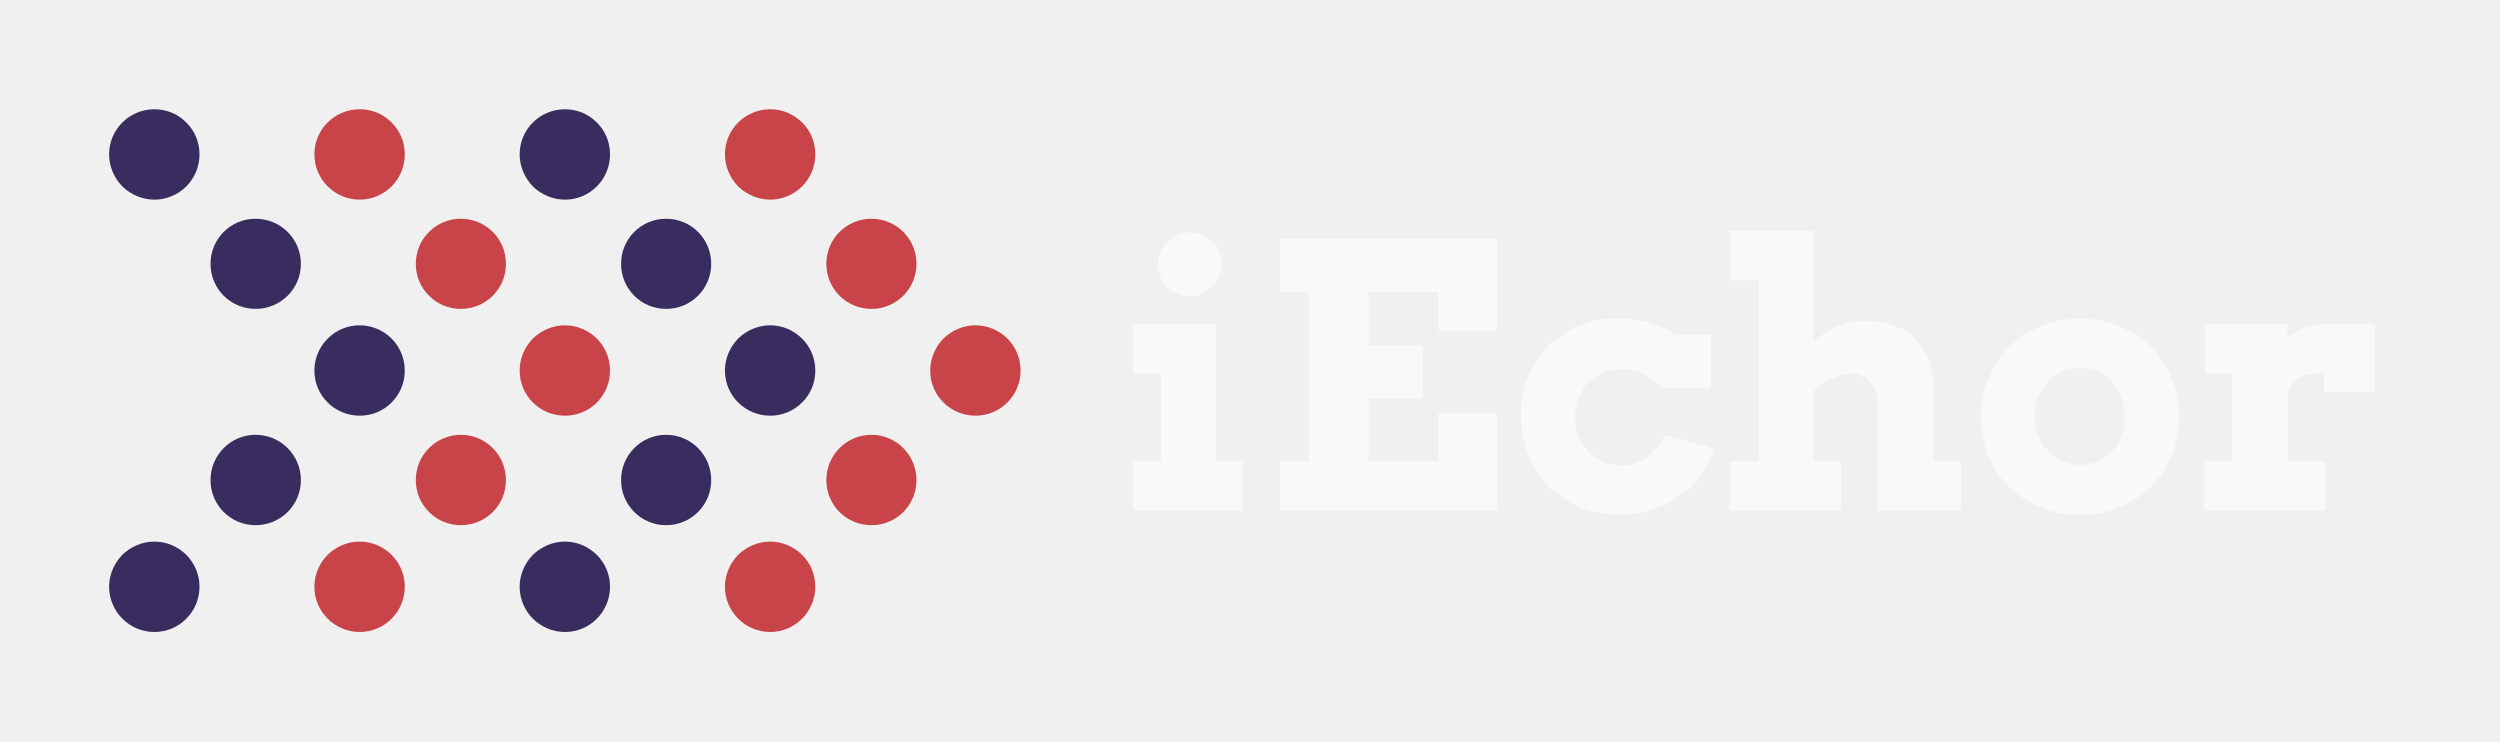
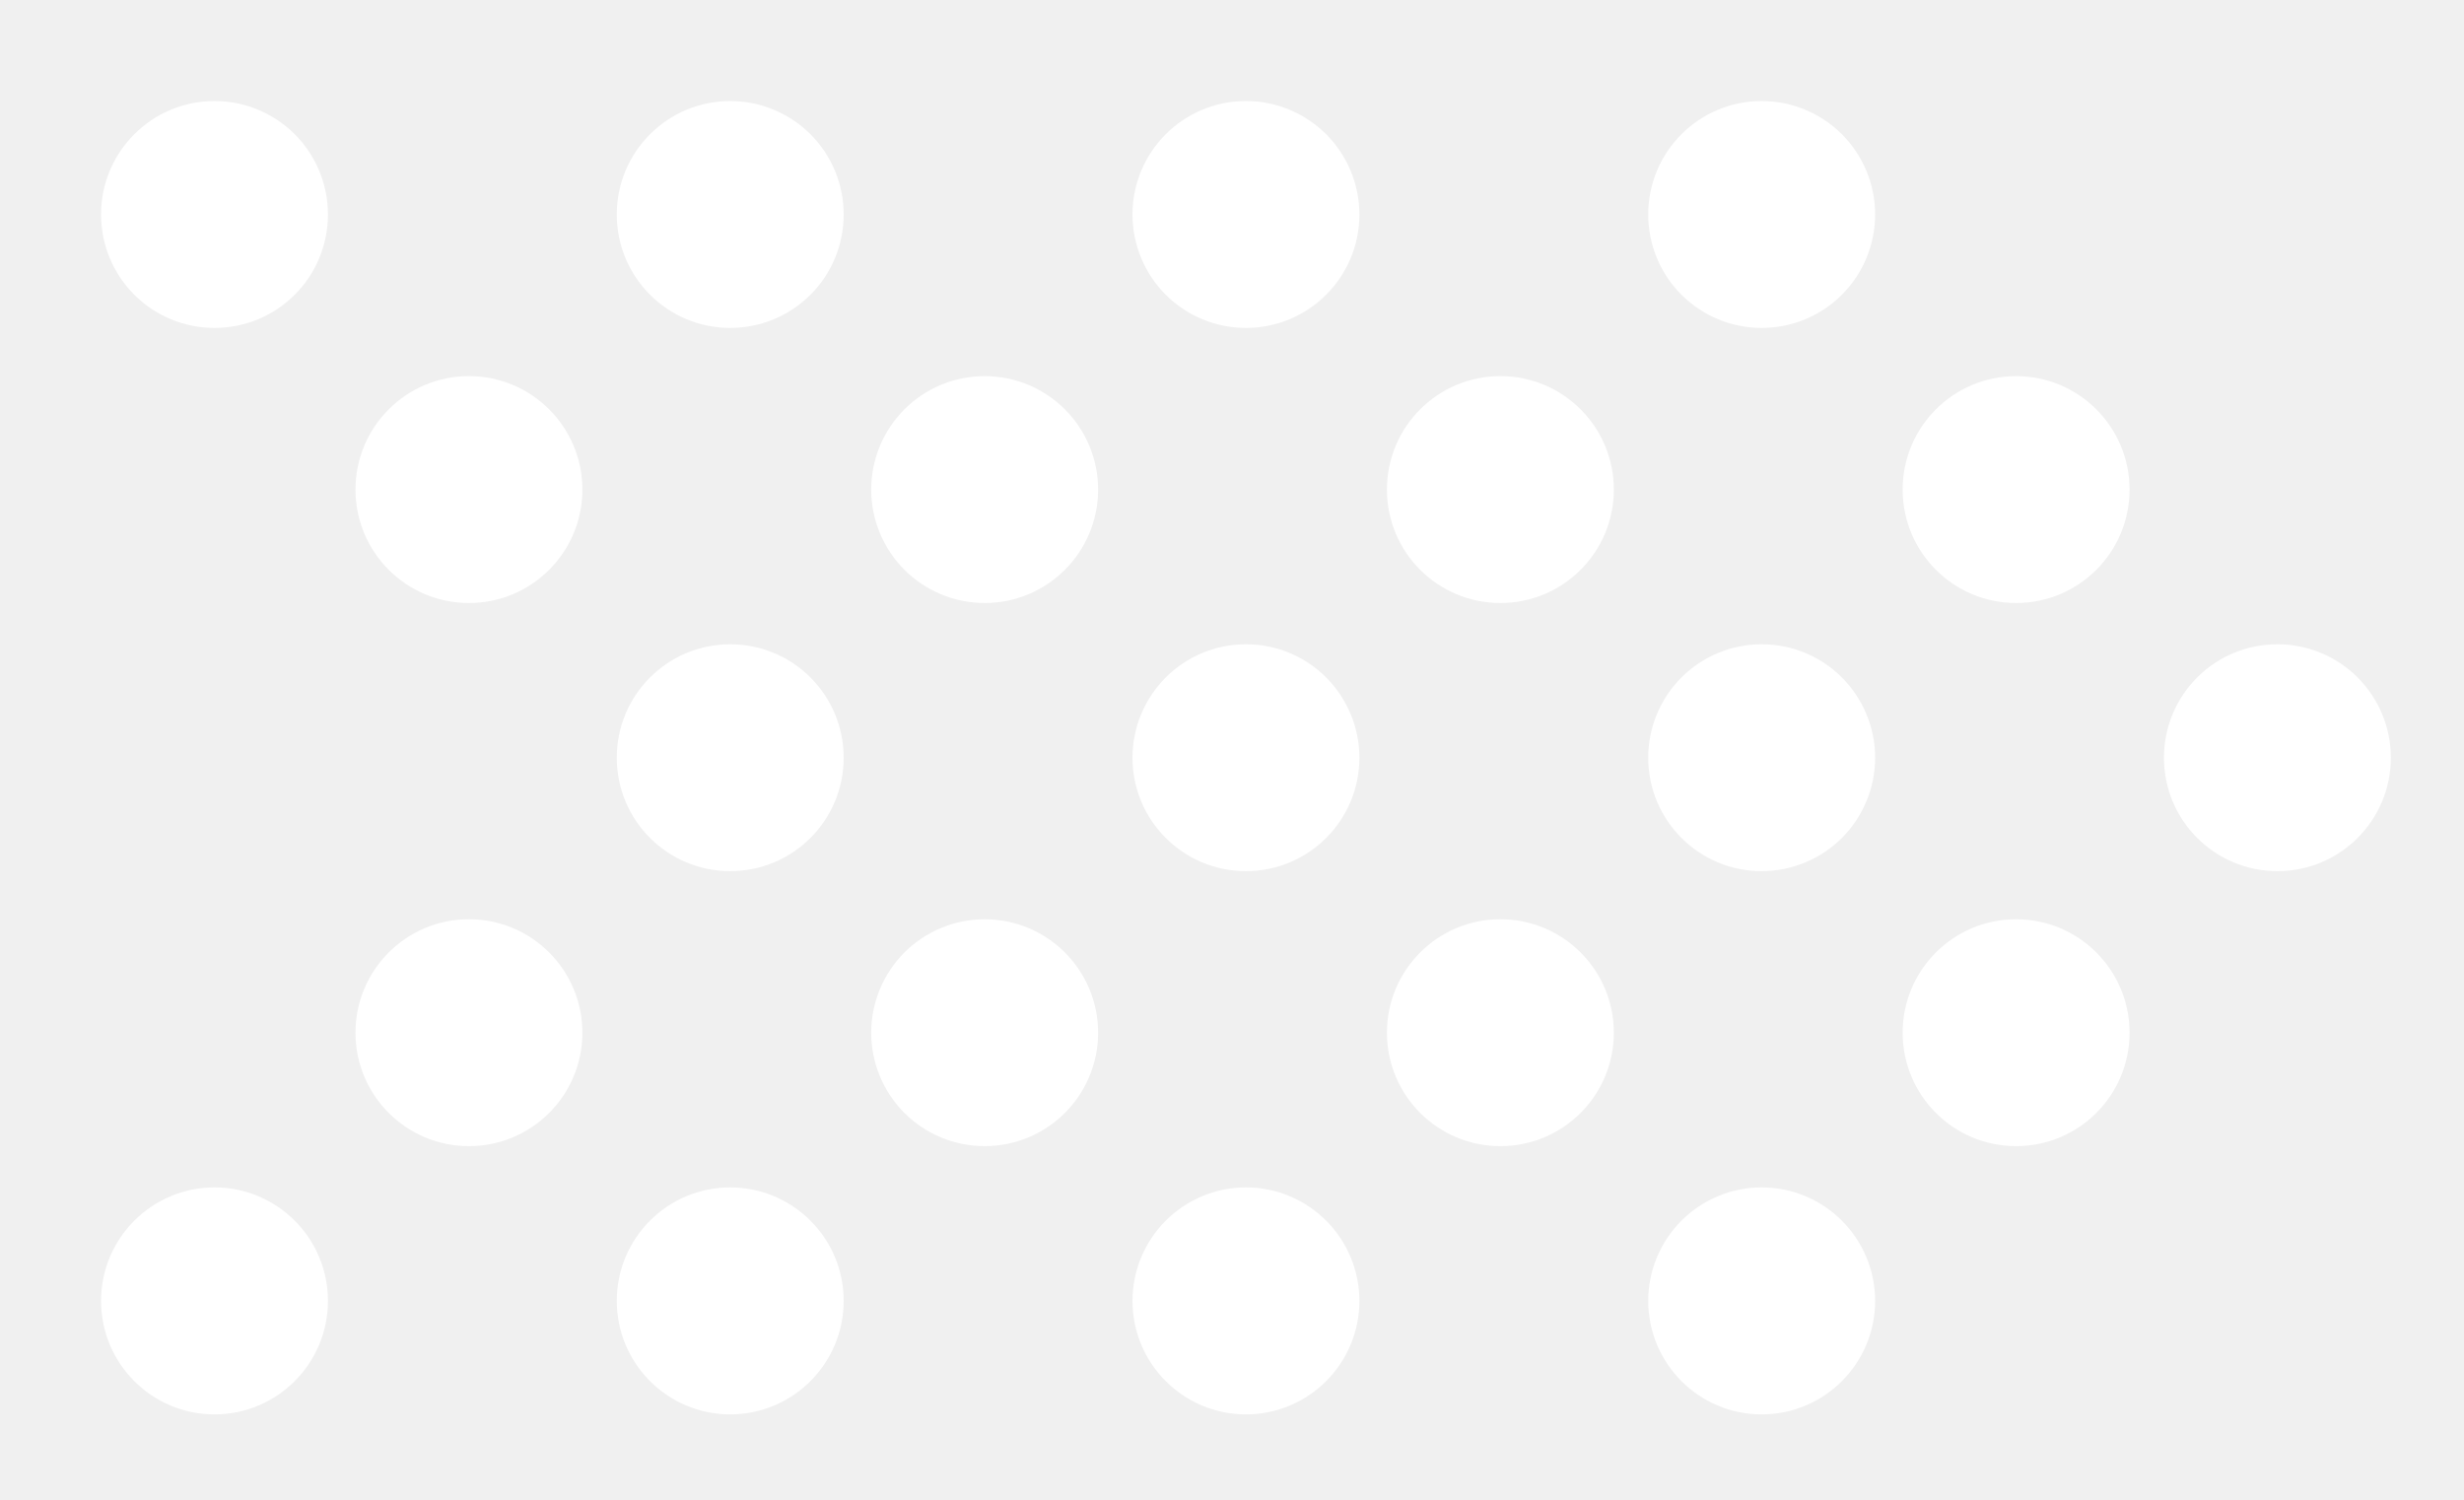
- <svg xmlns="http://www.w3.org/2000/svg" version="1.1" height="48" viewBox="0 0 10.206 3.026">
-   <g transform="matrix(1,0,0,1,4.566436,0.9430317)">
-     <g>
-       <path d=" M 0.059 0.381 L 0.399 0.381 L 0.399 0.939 L 0.505 0.939 L 0.505 1.14 L 0.059 1.14 L 0.059 0.939 L 0.173 0.939 L 0.173 0.582 L 0.059 0.582 L 0.059 0.381 M 0.161 0.136 Q 0.161 0.109 0.171 0.085 Q 0.181 0.062 0.198 0.044 Q 0.216 0.026 0.24 0.016 Q 0.264 0.006 0.292 0.006 Q 0.318 0.006 0.341 0.016 Q 0.365 0.026 0.382 0.044 Q 0.4 0.062 0.41 0.085 Q 0.42 0.109 0.42 0.136 Q 0.42 0.163 0.41 0.187 Q 0.4 0.211 0.382 0.229 Q 0.365 0.246 0.341 0.256 Q 0.318 0.267 0.292 0.267 Q 0.264 0.267 0.24 0.256 Q 0.216 0.246 0.198 0.229 Q 0.181 0.211 0.171 0.187 Q 0.161 0.163 0.161 0.136 M 0.661 0.029 L 1.545 0.029 L 1.545 0.408 L 1.306 0.408 L 1.306 0.25 L 1.021 0.25 L 1.021 0.469 L 1.241 0.469 L 1.241 0.682 L 1.021 0.682 L 1.021 0.939 L 1.306 0.939 L 1.306 0.742 L 1.545 0.742 L 1.545 1.14 L 0.661 1.14 L 0.661 0.939 L 0.778 0.939 L 0.778 0.25 L 0.661 0.25 L 0.661 0.029 M 2.216 0.643 Q 2.185 0.604 2.146 0.583 Q 2.107 0.563 2.054 0.566 Q 2.012 0.563 1.977 0.578 Q 1.942 0.593 1.917 0.619 Q 1.892 0.645 1.878 0.682 Q 1.864 0.718 1.864 0.763 Q 1.864 0.803 1.879 0.839 Q 1.893 0.875 1.919 0.901 Q 1.944 0.927 1.979 0.942 Q 2.013 0.957 2.054 0.959 Q 2.089 0.957 2.117 0.945 Q 2.145 0.934 2.167 0.916 Q 2.189 0.898 2.205 0.876 Q 2.221 0.853 2.229 0.833 L 2.431 0.889 Q 2.418 0.933 2.388 0.981 Q 2.358 1.028 2.309 1.068 Q 2.26 1.107 2.193 1.132 Q 2.126 1.158 2.041 1.158 Q 1.953 1.158 1.88 1.126 Q 1.807 1.094 1.754 1.039 Q 1.701 0.984 1.672 0.91 Q 1.642 0.836 1.642 0.751 Q 1.642 0.667 1.672 0.595 Q 1.703 0.523 1.756 0.469 Q 1.81 0.415 1.883 0.385 Q 1.957 0.355 2.043 0.358 Q 2.105 0.355 2.163 0.372 Q 2.221 0.389 2.273 0.423 L 2.418 0.423 L 2.418 0.643 L 2.216 0.643 M 2.495 0 L 2.837 0 L 2.837 0.451 Q 2.881 0.412 2.932 0.389 Q 2.984 0.367 3.046 0.367 Q 3.183 0.367 3.256 0.443 Q 3.328 0.52 3.328 0.667 L 3.328 0.939 L 3.439 0.939 L 3.439 1.14 L 3.1 1.14 L 3.1 0.719 Q 3.1 0.655 3.069 0.618 Q 3.037 0.582 2.988 0.582 Q 2.955 0.582 2.916 0.6 Q 2.877 0.618 2.837 0.653 L 2.837 0.939 L 2.949 0.939 L 2.949 1.14 L 2.495 1.14 L 2.495 0.939 L 2.613 0.939 L 2.613 0.201 L 2.495 0.201 L 2.495 0 M 3.521 0.757 Q 3.521 0.675 3.552 0.602 Q 3.582 0.53 3.635 0.475 Q 3.688 0.421 3.762 0.39 Q 3.836 0.358 3.925 0.358 Q 4.014 0.358 4.088 0.39 Q 4.162 0.421 4.216 0.475 Q 4.269 0.53 4.299 0.602 Q 4.329 0.675 4.329 0.757 Q 4.329 0.84 4.3 0.913 Q 4.271 0.986 4.218 1.04 Q 4.165 1.095 4.09 1.126 Q 4.016 1.158 3.925 1.158 Q 3.833 1.158 3.759 1.126 Q 3.685 1.095 3.632 1.041 Q 3.579 0.987 3.55 0.914 Q 3.521 0.841 3.521 0.757 M 3.74 0.757 Q 3.74 0.801 3.755 0.837 Q 3.77 0.873 3.795 0.899 Q 3.82 0.926 3.854 0.94 Q 3.887 0.955 3.925 0.955 Q 3.964 0.955 3.997 0.941 Q 4.031 0.927 4.055 0.9 Q 4.08 0.874 4.094 0.838 Q 4.107 0.801 4.107 0.757 Q 4.107 0.712 4.094 0.675 Q 4.08 0.639 4.055 0.613 Q 4.031 0.587 3.997 0.574 Q 3.964 0.56 3.925 0.561 Q 3.887 0.56 3.854 0.574 Q 3.82 0.587 3.795 0.613 Q 3.77 0.639 3.755 0.675 Q 3.74 0.712 3.74 0.757 M 5.128 0.657 L 4.922 0.657 L 4.922 0.579 Q 4.892 0.579 4.867 0.583 Q 4.842 0.587 4.823 0.596 Q 4.805 0.606 4.792 0.623 Q 4.779 0.639 4.774 0.664 L 4.774 0.939 L 4.928 0.939 L 4.928 1.14 L 4.433 1.14 L 4.433 0.939 L 4.547 0.939 L 4.547 0.582 L 4.435 0.582 L 4.435 0.381 L 4.772 0.381 L 4.772 0.434 Q 4.805 0.409 4.845 0.395 Q 4.885 0.381 4.933 0.381 Q 4.981 0.381 5.032 0.382 Q 5.084 0.382 5.128 0.382 L 5.128 0.657" fill="#F9F9FB" fill-rule="nonzero" />
-     </g>
-     <g />
-     <g clip-path="url(#SvgjsClipPath1127)">
-       <g clip-path="url(#SvgjsClipPath11268adcf477-8a01-410e-a4b3-f2422dcb3bbd)">
-         <path d=" M -3.936 -0.497 C -4.038 -0.497 -4.121 -0.415 -4.121 -0.313 C -4.121 -0.264 -4.101 -0.217 -4.067 -0.182 C -4.032 -0.148 -3.985 -0.128 -3.936 -0.128 C -3.887 -0.128 -3.84 -0.148 -3.806 -0.182 C -3.771 -0.217 -3.752 -0.264 -3.752 -0.313 C -3.752 -0.362 -3.771 -0.409 -3.806 -0.443 C -3.84 -0.478 -3.887 -0.497 -3.936 -0.497 Z" fill="#382d5e" transform="matrix(1,0,0,1,0,0)" fill-rule="nonzero" />
-       </g>
-       <g clip-path="url(#SvgjsClipPath11268adcf477-8a01-410e-a4b3-f2422dcb3bbd)">
-         <path d=" M -3.098 -0.497 C -3.2 -0.497 -3.283 -0.415 -3.283 -0.313 C -3.283 -0.211 -3.2 -0.128 -3.098 -0.128 C -3.049 -0.128 -3.002 -0.148 -2.968 -0.182 C -2.933 -0.217 -2.914 -0.264 -2.914 -0.313 C -2.914 -0.362 -2.933 -0.409 -2.968 -0.443 C -3.002 -0.478 -3.049 -0.497 -3.098 -0.497 Z" fill="#c84449" transform="matrix(1,0,0,1,0,0)" fill-rule="nonzero" />
-       </g>
-       <g clip-path="url(#SvgjsClipPath11268adcf477-8a01-410e-a4b3-f2422dcb3bbd)">
-         <path d=" M -2.26 -0.497 C -2.362 -0.497 -2.445 -0.415 -2.445 -0.313 C -2.445 -0.264 -2.425 -0.217 -2.391 -0.182 C -2.356 -0.148 -2.309 -0.128 -2.26 -0.128 C -2.158 -0.128 -2.076 -0.211 -2.076 -0.313 C -2.076 -0.362 -2.095 -0.409 -2.13 -0.443 C -2.165 -0.478 -2.211 -0.497 -2.26 -0.497 Z" fill="#382d5e" transform="matrix(1,0,0,1,0,0)" fill-rule="nonzero" />
-       </g>
-       <g clip-path="url(#SvgjsClipPath11268adcf477-8a01-410e-a4b3-f2422dcb3bbd)">
-         <path d=" M -1.422 -0.497 C -1.524 -0.497 -1.607 -0.415 -1.607 -0.313 C -1.607 -0.264 -1.587 -0.217 -1.553 -0.182 C -1.518 -0.148 -1.471 -0.128 -1.422 -0.128 C -1.373 -0.128 -1.327 -0.148 -1.292 -0.182 C -1.257 -0.217 -1.238 -0.264 -1.238 -0.313 C -1.238 -0.362 -1.257 -0.409 -1.292 -0.443 C -1.327 -0.478 -1.373 -0.497 -1.422 -0.497 Z" fill="#c84449" transform="matrix(1,0,0,1,0,0)" fill-rule="nonzero" />
-       </g>
-       <g clip-path="url(#SvgjsClipPath11268adcf477-8a01-410e-a4b3-f2422dcb3bbd)">
-         <path d=" M -3.338 0.134 C -3.338 0.236 -3.421 0.318 -3.523 0.318 C -3.625 0.318 -3.707 0.236 -3.707 0.134 C -3.707 0.032 -3.625 -0.05 -3.523 -0.05 C -3.421 -0.05 -3.338 0.032 -3.338 0.134 Z" fill="#382d5e" transform="matrix(1,0,0,1,0,0)" fill-rule="nonzero" />
-       </g>
-       <g clip-path="url(#SvgjsClipPath11268adcf477-8a01-410e-a4b3-f2422dcb3bbd)">
-         <path d=" M -2.685 -0.05 C -2.734 -0.05 -2.781 -0.031 -2.815 0.004 C -2.85 0.038 -2.869 0.085 -2.869 0.134 C -2.869 0.183 -2.85 0.23 -2.815 0.264 C -2.781 0.299 -2.734 0.318 -2.685 0.318 C -2.583 0.318 -2.501 0.236 -2.501 0.134 C -2.501 0.032 -2.583 -0.05 -2.685 -0.05 Z" fill="#c84449" transform="matrix(1,0,0,1,0,0)" fill-rule="nonzero" />
-       </g>
-       <g clip-path="url(#SvgjsClipPath11268adcf477-8a01-410e-a4b3-f2422dcb3bbd)">
-         <path d=" M -1.663 0.134 C -1.663 0.236 -1.745 0.318 -1.847 0.318 C -1.949 0.318 -2.031 0.236 -2.031 0.134 C -2.031 0.032 -1.949 -0.05 -1.847 -0.05 C -1.745 -0.05 -1.663 0.032 -1.663 0.134 Z" fill="#382d5e" transform="matrix(1,0,0,1,0,0)" fill-rule="nonzero" />
-       </g>
-       <g clip-path="url(#SvgjsClipPath11268adcf477-8a01-410e-a4b3-f2422dcb3bbd)">
-         <path d=" M -0.825 0.134 C -0.825 0.236 -0.907 0.318 -1.009 0.318 C -1.111 0.318 -1.193 0.236 -1.193 0.134 C -1.193 0.032 -1.111 -0.05 -1.009 -0.05 C -0.907 -0.05 -0.825 0.032 -0.825 0.134 Z" fill="#c84449" transform="matrix(1,0,0,1,0,0)" fill-rule="nonzero" />
-       </g>
-       <g clip-path="url(#SvgjsClipPath11268adcf477-8a01-410e-a4b3-f2422dcb3bbd)">
-         <path d=" M -3.098 0.385 C -3.2 0.385 -3.283 0.468 -3.283 0.57 C -3.283 0.672 -3.2 0.754 -3.098 0.754 C -2.996 0.754 -2.914 0.672 -2.914 0.57 C -2.914 0.521 -2.933 0.474 -2.968 0.439 C -3.002 0.405 -3.049 0.385 -3.098 0.385 Z" fill="#382d5e" transform="matrix(1,0,0,1,0,0)" fill-rule="nonzero" />
-       </g>
-       <g clip-path="url(#SvgjsClipPath11268adcf477-8a01-410e-a4b3-f2422dcb3bbd)">
-         <path d=" M -2.26 0.385 C -2.309 0.385 -2.356 0.405 -2.391 0.439 C -2.425 0.474 -2.445 0.521 -2.445 0.57 C -2.445 0.672 -2.362 0.754 -2.26 0.754 C -2.158 0.754 -2.076 0.672 -2.076 0.57 C -2.076 0.521 -2.095 0.474 -2.13 0.439 C -2.165 0.405 -2.211 0.385 -2.26 0.385 Z" fill="#c84449" transform="matrix(1,0,0,1,0,0)" fill-rule="nonzero" />
-       </g>
-       <g clip-path="url(#SvgjsClipPath11268adcf477-8a01-410e-a4b3-f2422dcb3bbd)">
-         <path d=" M -1.422 0.385 C -1.471 0.385 -1.518 0.405 -1.553 0.439 C -1.587 0.474 -1.607 0.521 -1.607 0.57 C -1.607 0.672 -1.524 0.754 -1.422 0.754 C -1.373 0.754 -1.327 0.735 -1.292 0.7 C -1.257 0.666 -1.238 0.619 -1.238 0.57 C -1.238 0.521 -1.257 0.474 -1.292 0.439 C -1.327 0.405 -1.373 0.385 -1.422 0.385 Z" fill="#382d5e" transform="matrix(1,0,0,1,0,0)" fill-rule="nonzero" />
-       </g>
-       <g clip-path="url(#SvgjsClipPath11268adcf477-8a01-410e-a4b3-f2422dcb3bbd)">
-         <path d=" M -0.584 0.385 C -0.633 0.385 -0.68 0.405 -0.715 0.439 C -0.749 0.474 -0.769 0.521 -0.769 0.57 C -0.769 0.672 -0.686 0.754 -0.584 0.754 C -0.483 0.754 -0.4 0.672 -0.4 0.57 C -0.4 0.521 -0.419 0.474 -0.454 0.439 C -0.489 0.405 -0.535 0.385 -0.584 0.385 Z" fill="#c84449" transform="matrix(1,0,0,1,0,0)" fill-rule="nonzero" />
-       </g>
-       <g clip-path="url(#SvgjsClipPath11268adcf477-8a01-410e-a4b3-f2422dcb3bbd)">
-         <path d=" M -3.338 1.017 C -3.338 1.119 -3.421 1.201 -3.523 1.201 C -3.625 1.201 -3.707 1.119 -3.707 1.017 C -3.707 0.915 -3.625 0.832 -3.523 0.832 C -3.421 0.832 -3.338 0.915 -3.338 1.017 Z" fill="#382d5e" transform="matrix(1,0,0,1,0,0)" fill-rule="nonzero" />
-       </g>
-       <g clip-path="url(#SvgjsClipPath11268adcf477-8a01-410e-a4b3-f2422dcb3bbd)">
-         <path d=" M -2.685 0.832 C -2.734 0.832 -2.781 0.852 -2.815 0.886 C -2.85 0.921 -2.869 0.968 -2.869 1.017 C -2.869 1.066 -2.85 1.113 -2.815 1.147 C -2.781 1.182 -2.734 1.201 -2.685 1.201 C -2.583 1.201 -2.501 1.119 -2.501 1.017 C -2.501 0.915 -2.583 0.832 -2.685 0.832 Z" fill="#c84449" transform="matrix(1,0,0,1,0,0)" fill-rule="nonzero" />
-       </g>
-       <g clip-path="url(#SvgjsClipPath11268adcf477-8a01-410e-a4b3-f2422dcb3bbd)">
-         <path d=" M -1.663 1.017 C -1.663 1.119 -1.745 1.201 -1.847 1.201 C -1.949 1.201 -2.031 1.119 -2.031 1.017 C -2.031 0.915 -1.949 0.832 -1.847 0.832 C -1.745 0.832 -1.663 0.915 -1.663 1.017 Z" fill="#382d5e" transform="matrix(1,0,0,1,0,0)" fill-rule="nonzero" />
-       </g>
-       <g clip-path="url(#SvgjsClipPath11268adcf477-8a01-410e-a4b3-f2422dcb3bbd)">
-         <path d=" M -0.825 1.017 C -0.825 1.119 -0.907 1.201 -1.009 1.201 C -1.111 1.201 -1.193 1.119 -1.193 1.017 C -1.193 0.915 -1.111 0.832 -1.009 0.832 C -0.907 0.832 -0.825 0.915 -0.825 1.017 Z" fill="#c84449" transform="matrix(1,0,0,1,0,0)" fill-rule="nonzero" />
-       </g>
-       <g clip-path="url(#SvgjsClipPath11268adcf477-8a01-410e-a4b3-f2422dcb3bbd)">
-         <path d=" M -3.936 1.268 C -3.985 1.268 -4.032 1.288 -4.067 1.322 C -4.101 1.357 -4.121 1.404 -4.121 1.452 C -4.121 1.554 -4.038 1.637 -3.936 1.637 C -3.834 1.637 -3.752 1.554 -3.752 1.452 C -3.752 1.404 -3.771 1.357 -3.806 1.322 C -3.84 1.288 -3.887 1.268 -3.936 1.268 Z" fill="#382d5e" transform="matrix(1,0,0,1,0,0)" fill-rule="nonzero" />
-       </g>
-       <g clip-path="url(#SvgjsClipPath11268adcf477-8a01-410e-a4b3-f2422dcb3bbd)">
-         <path d=" M -3.098 1.268 C -3.2 1.268 -3.283 1.351 -3.283 1.452 C -3.283 1.554 -3.2 1.637 -3.098 1.637 C -2.996 1.637 -2.914 1.554 -2.914 1.452 C -2.914 1.404 -2.933 1.357 -2.968 1.322 C -3.002 1.288 -3.049 1.268 -3.098 1.268 Z" fill="#c84449" transform="matrix(1,0,0,1,0,0)" fill-rule="nonzero" />
-       </g>
-       <g clip-path="url(#SvgjsClipPath11268adcf477-8a01-410e-a4b3-f2422dcb3bbd)">
-         <path d=" M -2.26 1.268 C -2.309 1.268 -2.356 1.288 -2.391 1.322 C -2.425 1.357 -2.445 1.404 -2.445 1.452 C -2.445 1.554 -2.362 1.637 -2.26 1.637 C -2.158 1.637 -2.076 1.554 -2.076 1.452 C -2.076 1.404 -2.095 1.357 -2.13 1.322 C -2.165 1.288 -2.211 1.268 -2.26 1.268 Z" fill="#382d5e" transform="matrix(1,0,0,1,0,0)" fill-rule="nonzero" />
-       </g>
-       <g clip-path="url(#SvgjsClipPath11268adcf477-8a01-410e-a4b3-f2422dcb3bbd)">
-         <path d=" M -1.422 1.268 C -1.471 1.268 -1.518 1.288 -1.553 1.322 C -1.587 1.357 -1.607 1.404 -1.607 1.452 C -1.607 1.554 -1.524 1.637 -1.422 1.637 C -1.321 1.637 -1.238 1.554 -1.238 1.452 C -1.238 1.404 -1.257 1.357 -1.292 1.322 C -1.327 1.288 -1.373 1.268 -1.422 1.268 Z" fill="#c84449" transform="matrix(1,0,0,1,0,0)" fill-rule="nonzero" />
-       </g>
+ <svg xmlns="http://www.w3.org/2000/svg" width="23px" height="14px" viewBox="0 0 23 14" version="1.1">
+   <g id="Page-2" stroke="none" stroke-width="1" fill="none" fill-rule="evenodd">
+     <g id="Group" transform="translate(-0.8698, -0.8698)" fill-rule="nonzero">
+       <path d="M2.872,1.813 C2.287,1.813 1.813,2.287 1.813,2.872 C1.813,3.153 1.925,3.423 2.123,3.621 C2.322,3.82 2.591,3.931 2.872,3.931 C3.153,3.931 3.423,3.82 3.621,3.621 C3.82,3.423 3.931,3.153 3.931,2.872 C3.931,2.591 3.82,2.322 3.621,2.123 C3.423,1.925 3.153,1.813 2.872,1.813 L2.872,1.813 Z" id="Path" fill="#ffffff" />
+       <path d="M7.686,1.813 C7.101,1.813 6.627,2.287 6.627,2.872 C6.627,3.457 7.101,3.931 7.686,3.931 C7.967,3.931 8.236,3.82 8.435,3.621 C8.634,3.423 8.745,3.153 8.745,2.872 C8.745,2.591 8.634,2.322 8.435,2.123 C8.236,1.925 7.967,1.813 7.686,1.813 L7.686,1.813 Z" id="Path" fill="#ffffff" />
+       <path d="M12.5,1.813 C11.915,1.813 11.441,2.287 11.441,2.872 C11.441,3.153 11.553,3.423 11.751,3.621 C11.95,3.82 12.219,3.931 12.5,3.931 C13.085,3.931 13.559,3.457 13.559,2.872 C13.559,2.591 13.447,2.322 13.249,2.123 C13.05,1.925 12.781,1.813 12.5,1.813 L12.5,1.813 Z" id="Path" fill="#ffffff" />
+       <path d="M17.314,1.813 C16.729,1.813 16.255,2.287 16.255,2.872 C16.255,3.153 16.366,3.423 16.565,3.621 C16.764,3.82 17.033,3.931 17.314,3.931 C17.595,3.931 17.864,3.82 18.063,3.621 C18.261,3.423 18.373,3.153 18.373,2.872 C18.373,2.591 18.261,2.322 18.063,2.123 C17.864,1.925 17.595,1.813 17.314,1.813 L17.314,1.813 Z" id="Path" fill="#ffffff" />
+       <path d="M6.306,5.44 C6.306,6.025 5.832,6.499 5.247,6.499 C4.662,6.499 4.188,6.025 4.188,5.44 C4.188,4.855 4.662,4.381 5.247,4.381 C5.832,4.381 6.306,4.855 6.306,5.44 Z" id="Path" fill="#ffffff" />
+       <path d="M10.061,4.381 C9.78,4.381 9.511,4.492 9.312,4.691 C9.114,4.889 9.002,5.159 9.002,5.44 C9.002,5.721 9.114,5.99 9.312,6.189 C9.511,6.387 9.78,6.499 10.061,6.499 C10.646,6.499 11.12,6.025 11.12,5.44 C11.12,4.855 10.646,4.381 10.061,4.381 L10.061,4.381 Z" id="Path" fill="#ffffff" />
+       <path d="M15.934,5.44 C15.934,6.025 15.46,6.499 14.875,6.499 C14.29,6.499 13.816,6.025 13.816,5.44 C13.816,4.855 14.29,4.381 14.875,4.381 C15.46,4.381 15.934,4.855 15.934,5.44 Z" id="Path" fill="#ffffff" />
+       <path d="M20.748,5.44 C20.748,6.025 20.274,6.499 19.689,6.499 C19.104,6.499 18.63,6.025 18.63,5.44 C18.63,4.855 19.104,4.381 19.689,4.381 C20.274,4.381 20.748,4.855 20.748,5.44 Z" id="Path" fill="#ffffff" />
+       <path d="M7.686,6.884 C7.101,6.884 6.627,7.358 6.627,7.943 C6.627,8.528 7.101,9.002 7.686,9.002 C8.271,9.002 8.745,8.528 8.745,7.943 C8.745,7.662 8.634,7.393 8.435,7.194 C8.236,6.995 7.967,6.884 7.686,6.884 L7.686,6.884 Z" id="Path" fill="#ffffff" />
+       <path d="M12.5,6.884 C12.219,6.884 11.95,6.995 11.751,7.194 C11.553,7.393 11.441,7.662 11.441,7.943 C11.441,8.528 11.915,9.002 12.5,9.002 C13.085,9.002 13.559,8.528 13.559,7.943 C13.559,7.662 13.447,7.393 13.249,7.194 C13.05,6.995 12.781,6.884 12.5,6.884 L12.5,6.884 Z" id="Path" fill="#ffffff" />
+       <path d="M17.314,6.884 C17.033,6.884 16.764,6.995 16.565,7.194 C16.366,7.393 16.255,7.662 16.255,7.943 C16.255,8.528 16.729,9.002 17.314,9.002 C17.595,9.002 17.864,8.89 18.063,8.692 C18.261,8.493 18.373,8.224 18.373,7.943 C18.373,7.662 18.261,7.393 18.063,7.194 C17.864,6.995 17.595,6.884 17.314,6.884 L17.314,6.884 Z" id="Path" fill="#ffffff" />
+       <path d="M22.128,6.884 C21.847,6.884 21.577,6.995 21.379,7.194 C21.18,7.393 21.069,7.662 21.069,7.943 C21.069,8.528 21.543,9.002 22.128,9.002 C22.713,9.002 23.187,8.528 23.187,7.943 C23.187,7.662 23.075,7.393 22.877,7.194 C22.678,6.995 22.409,6.884 22.128,6.884 L22.128,6.884 Z" id="Path" fill="#ffffff" />
+       <path d="M6.306,10.51 C6.306,11.095 5.832,11.569 5.247,11.569 C4.662,11.569 4.188,11.095 4.188,10.51 C4.188,9.925 4.662,9.451 5.247,9.451 C5.832,9.451 6.306,9.925 6.306,10.51 Z" id="Path" fill="#ffffff" />
+       <path d="M9.312,9.761 C9.114,9.96 9.002,10.229 9.002,10.51 C9.002,10.791 9.114,11.061 9.312,11.259 C9.511,11.458 9.78,11.569 10.061,11.569 C10.646,11.569 11.12,11.095 11.12,10.51 C11.12,9.925 10.646,9.451 10.061,9.451 C9.78,9.451 9.511,9.563 9.312,9.761 Z" id="Path" fill="#ffffff" />
+       <path d="M15.934,10.51 C15.934,11.095 15.46,11.569 14.875,11.569 C14.29,11.569 13.816,11.095 13.816,10.51 C13.816,9.925 14.29,9.451 14.875,9.451 C15.46,9.451 15.934,9.925 15.934,10.51 Z" id="Path" fill="#ffffff" />
+       <path d="M20.748,10.51 C20.748,11.095 20.274,11.569 19.689,11.569 C19.104,11.569 18.63,11.095 18.63,10.51 C18.63,9.925 19.104,9.451 19.689,9.451 C20.274,9.451 20.748,9.925 20.748,10.51 Z" id="Path" fill="#ffffff" />
+       <path d="M2.872,11.954 C2.591,11.954 2.322,12.066 2.123,12.265 C1.925,12.463 1.813,12.733 1.813,13.013 C1.813,13.598 2.287,14.073 2.872,14.073 C3.457,14.073 3.931,13.598 3.931,13.013 C3.931,12.733 3.82,12.463 3.621,12.265 C3.423,12.066 3.153,11.954 2.872,11.954 L2.872,11.954 Z" id="Path" fill="#ffffff" />
+       <path d="M7.686,11.954 C7.101,11.954 6.627,12.429 6.627,13.013 C6.627,13.598 7.101,14.073 7.686,14.073 C8.271,14.073 8.745,13.598 8.745,13.013 C8.745,12.733 8.634,12.463 8.435,12.265 C8.236,12.066 7.967,11.954 7.686,11.954 L7.686,11.954 Z" id="Path" fill="#ffffff" />
+       <path d="M12.5,11.954 C12.219,11.954 11.95,12.066 11.751,12.265 C11.553,12.463 11.441,12.733 11.441,13.013 C11.441,13.598 11.915,14.073 12.5,14.073 C13.085,14.073 13.559,13.598 13.559,13.013 C13.559,12.733 13.447,12.463 13.249,12.265 C13.05,12.066 12.781,11.954 12.5,11.954 L12.5,11.954 Z" id="Path" fill="#ffffff" />
+       <path d="M17.314,11.954 C17.033,11.954 16.764,12.066 16.565,12.265 C16.366,12.463 16.255,12.733 16.255,13.013 C16.255,13.598 16.729,14.073 17.314,14.073 C17.899,14.073 18.373,13.598 18.373,13.013 C18.373,12.733 18.261,12.463 18.063,12.265 C17.864,12.066 17.595,11.954 17.314,11.954 L17.314,11.954 Z" id="Path" fill="#ffffff" />
    </g>
  </g>
-   <defs>
-     <clipPath id="SvgjsClipPath1127">
-       <path d=" M -4.121 -0.497 h 3.721 v 2.134 h -3.721 Z" />
-     </clipPath>
-     <clipPath id="SvgjsClipPath11268adcf477-8a01-410e-a4b3-f2422dcb3bbd">
-       <path d=" M -4.121 -0.497 L -0.4 -0.497 L -0.4 1.637 L -4.121 1.637 Z" />
-     </clipPath>
-   </defs>
</svg>
